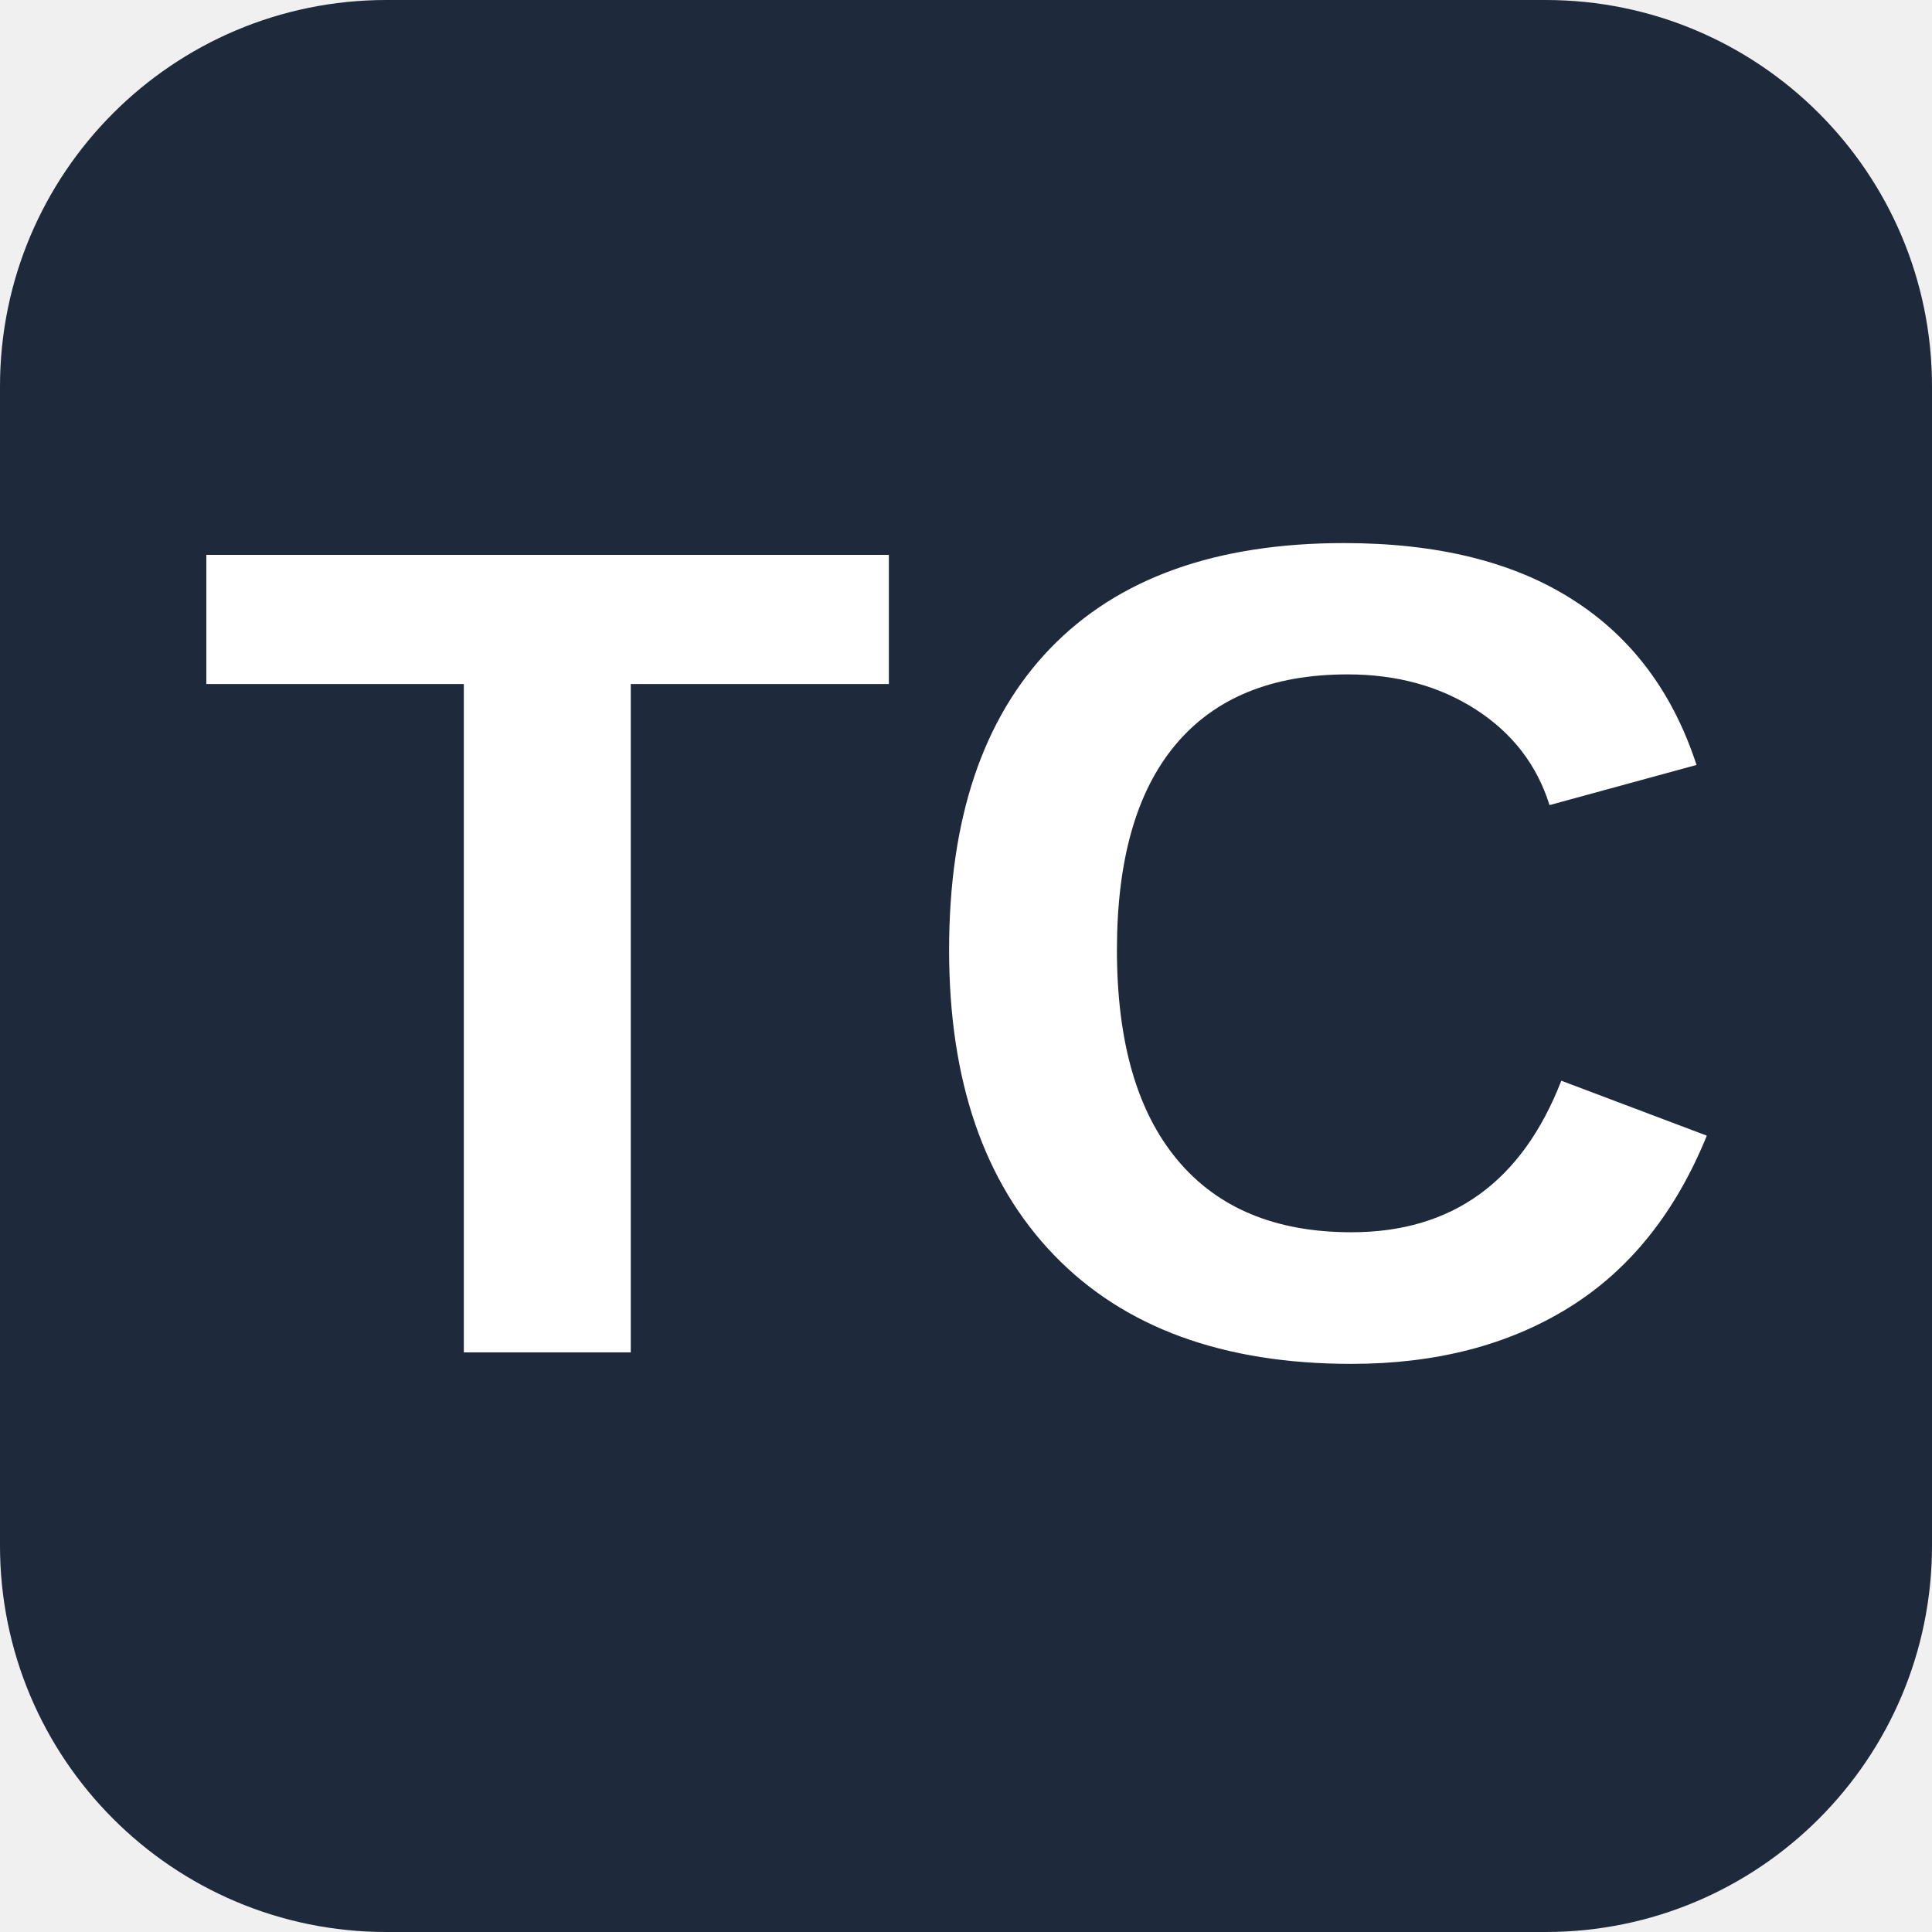
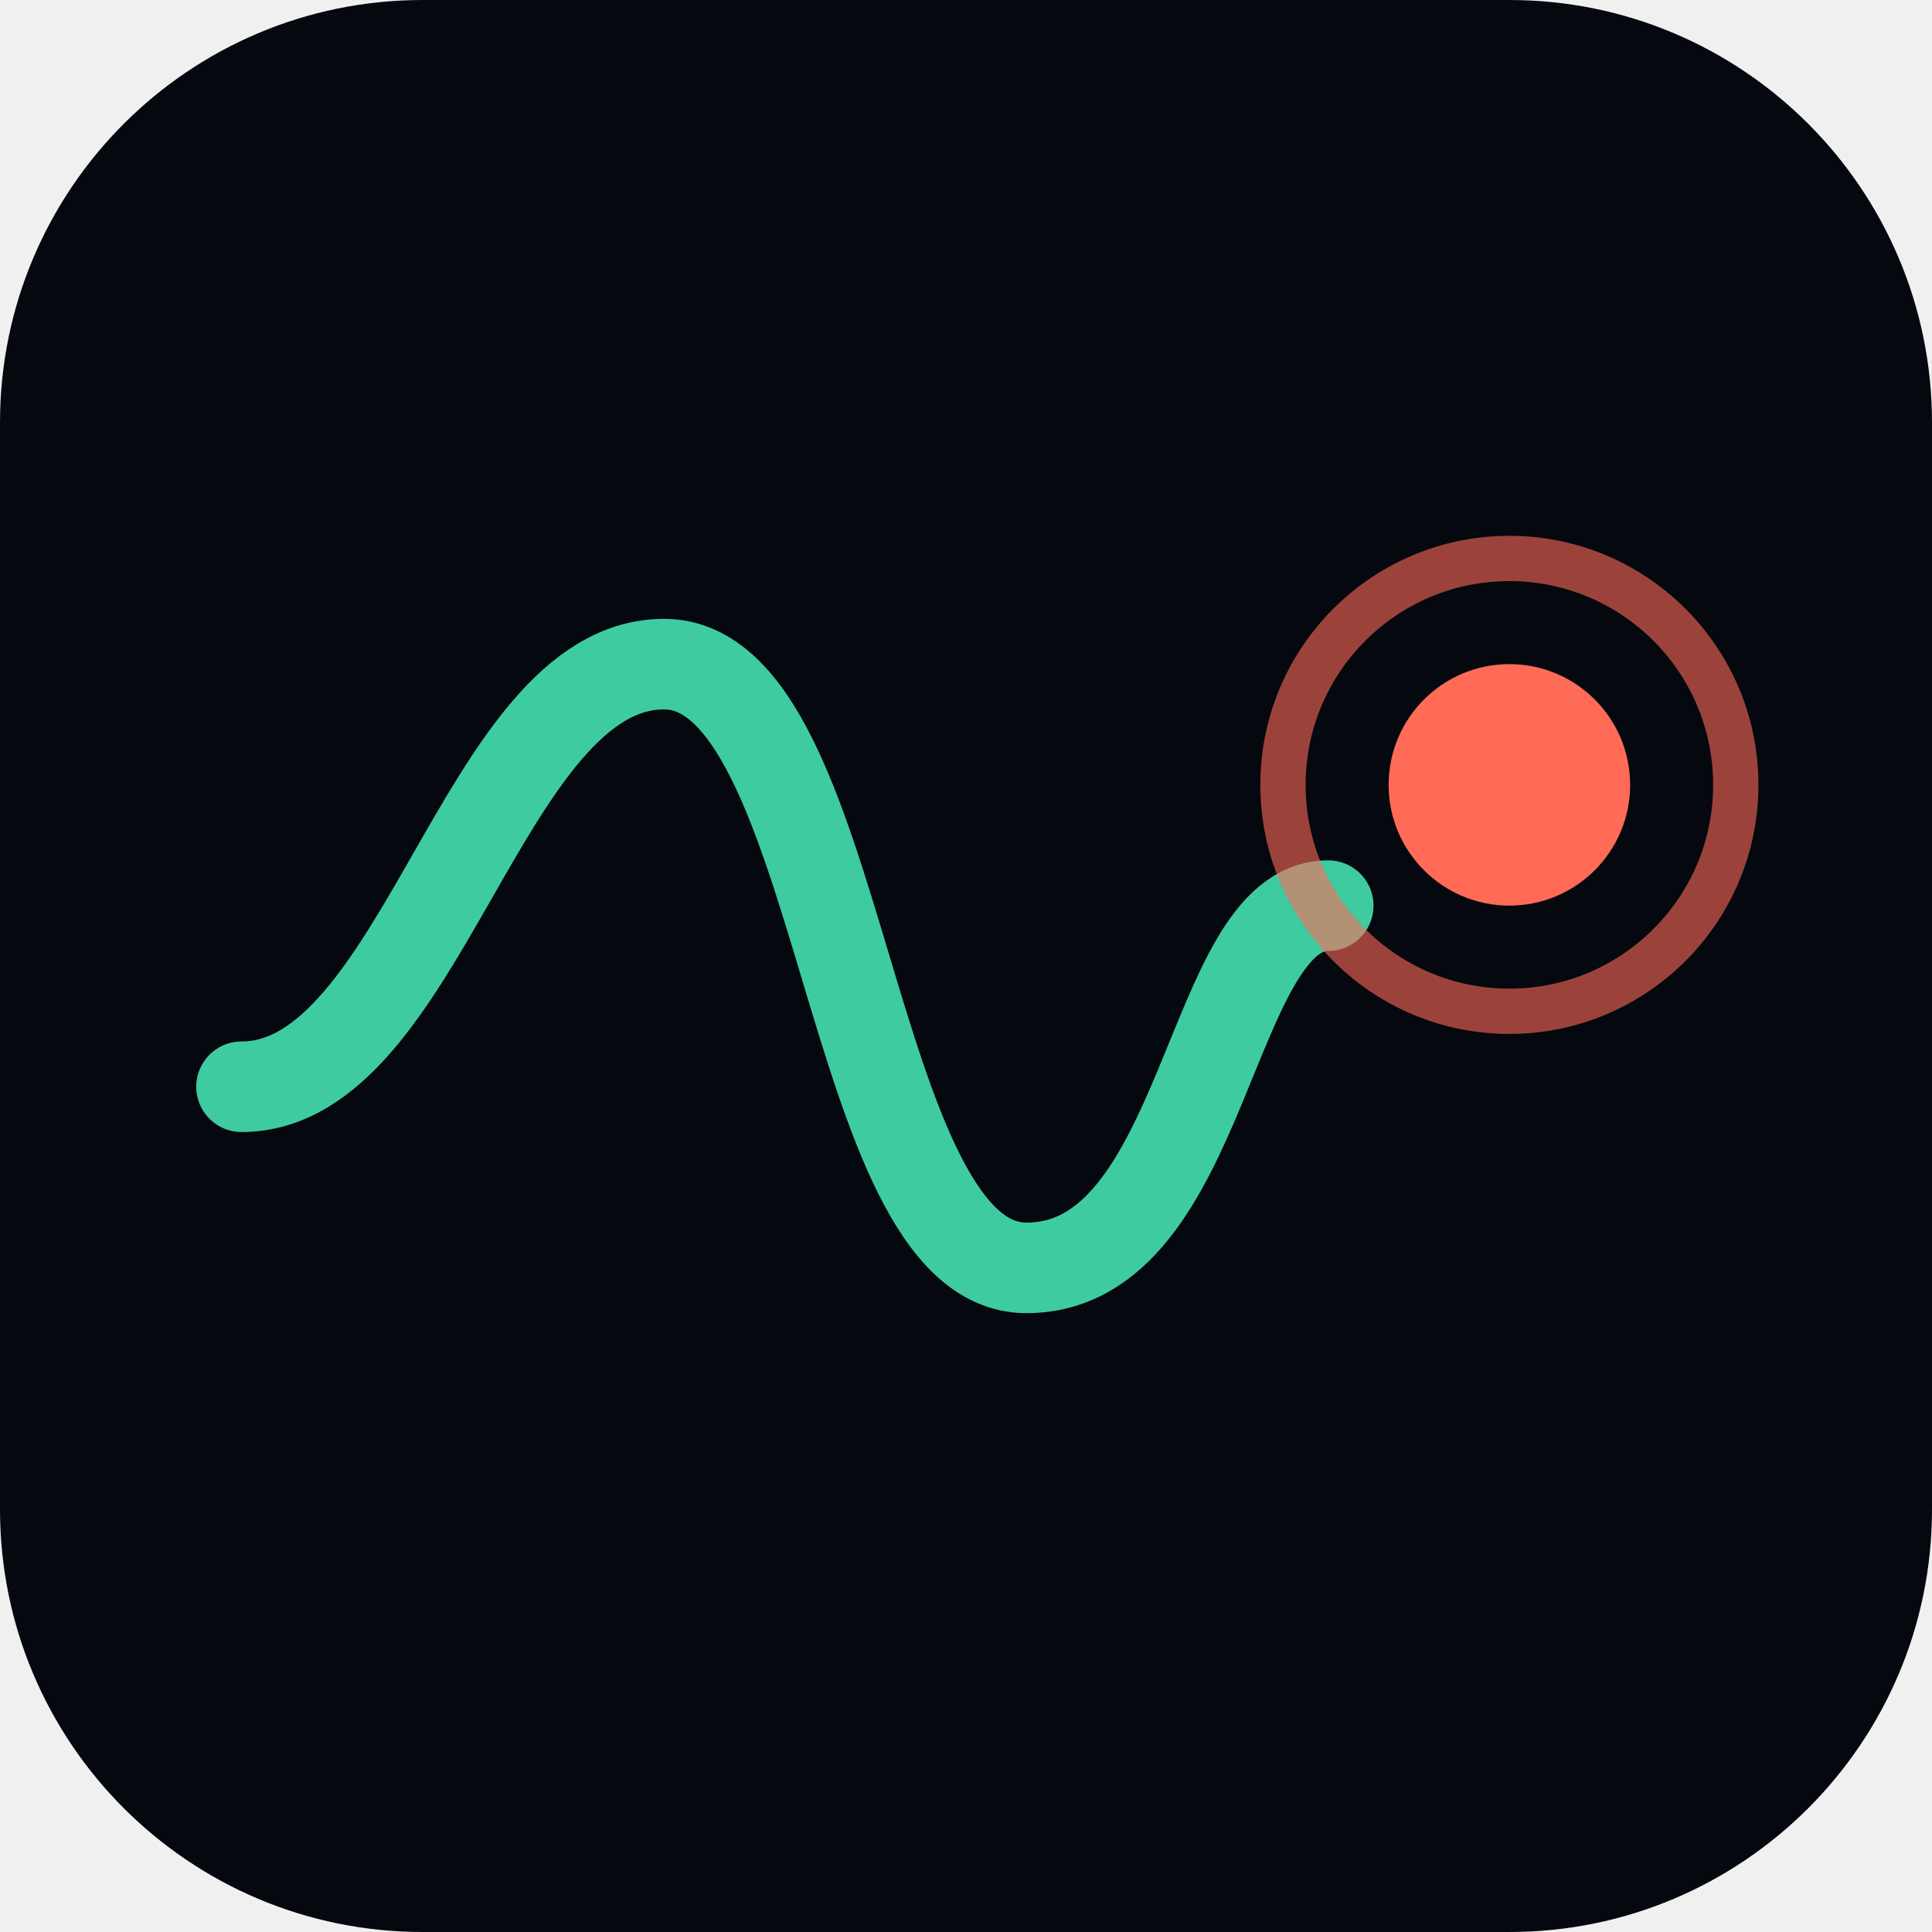
- <svg xmlns="http://www.w3.org/2000/svg" viewBox="0 0 100 100">
-   <rect width="100" height="100" rx="20" fill="#1E293B" />
-   <text x="50" y="70" font-family="Arial, sans-serif" font-size="60" font-weight="bold" fill="white" text-anchor="middle">
-         TC
-     </text>
+ <svg xmlns="http://www.w3.org/2000/svg" viewBox="0 0 64 64">
+   <rect width="64" height="64" rx="14" fill="#05080F" />
+   <path d="M8 36 C14 36 16 22 22 22 C28 22 28 42 34 42 C40 42 40 30 44 30" stroke="#45E0B0" stroke-width="3" stroke-linecap="round" fill="none" opacity="0.9" />
+   <circle cx="50" cy="26" r="4" fill="#FF6B57" />
+   <circle cx="50" cy="26" r="7.5" stroke="#FF6B57" stroke-width="1.5" fill="none" opacity="0.6" />
</svg>
